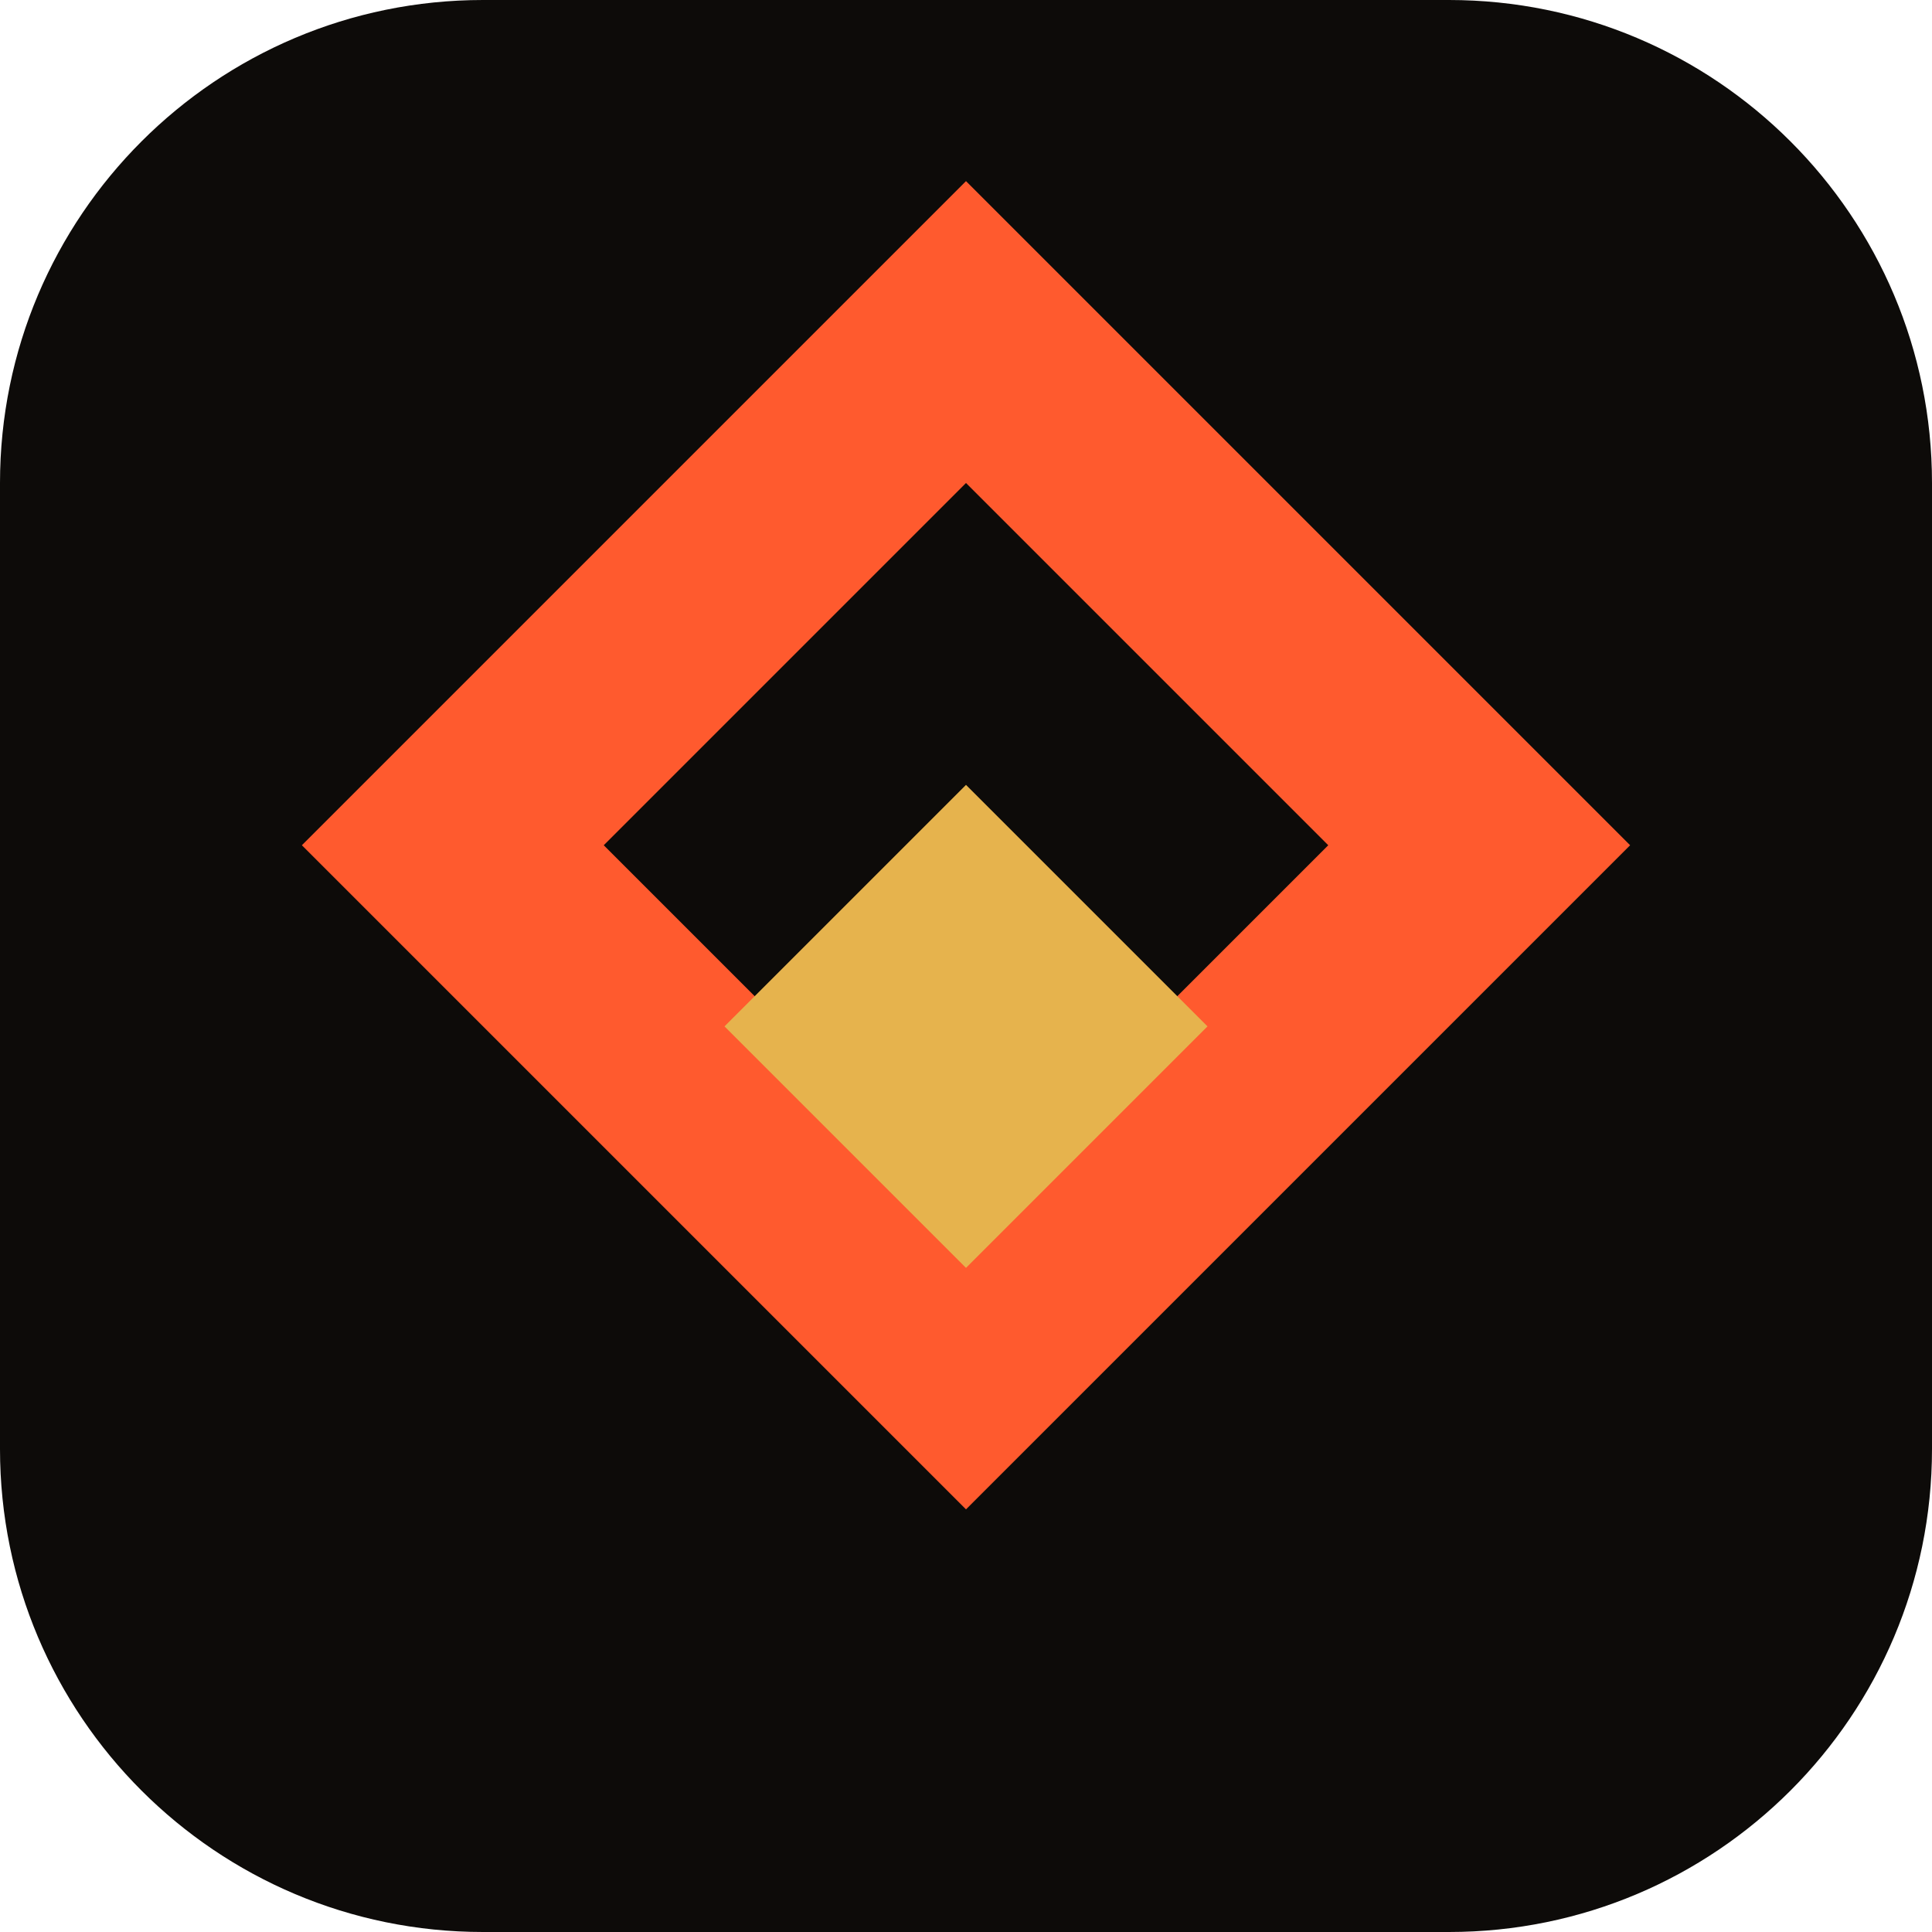
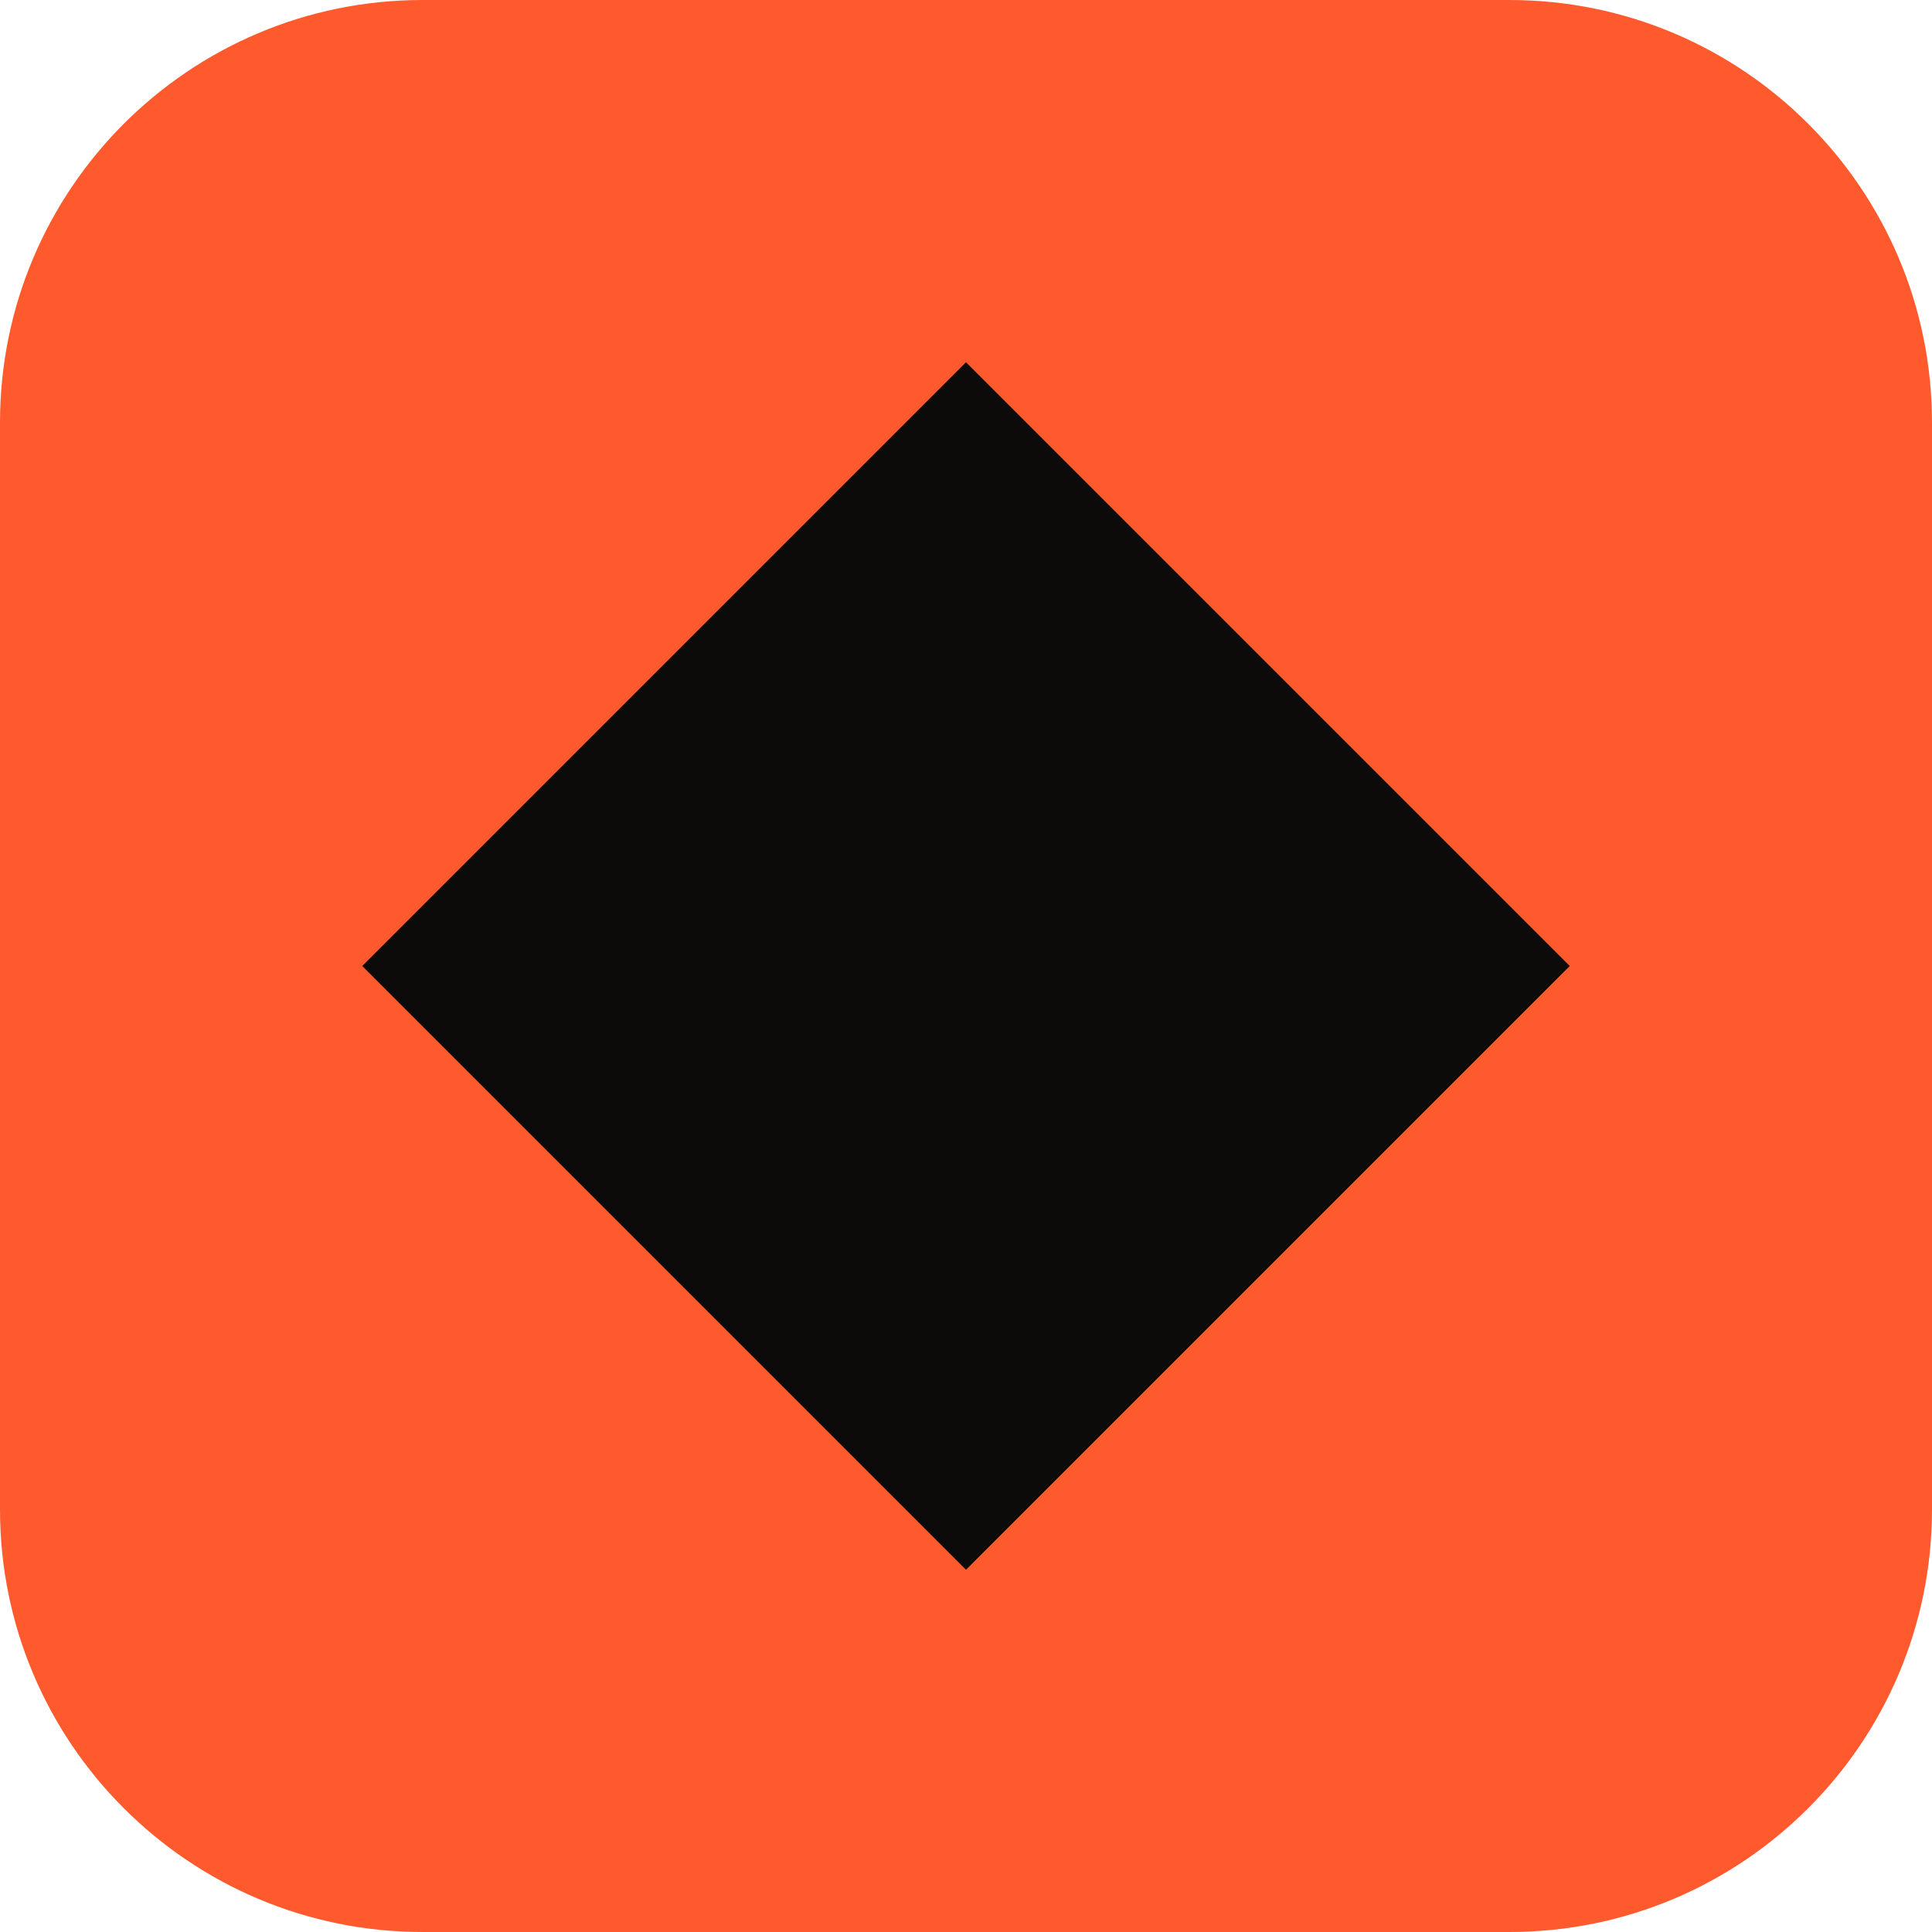
- <svg xmlns="http://www.w3.org/2000/svg" width="64" height="64" viewBox="0 0 64 64" role="img" aria-label="DASHBOARD V2 mark">
-   <rect width="64" height="64" rx="16" fill="#0d0b09" />
-   <path d="M32 6 L54 28 L32 50 L10 28 Z" fill="#ff5a2e" />
-   <path d="M32 16 L44 28 L32 40 L20 28 Z" fill="#0d0b09" />
-   <path d="M32 26 L40 34 L32 42 L24 34 Z" fill="#e6b34d" />
+ <svg xmlns="http://www.w3.org/2000/svg" viewBox="0 0 64 64" width="32" height="32">
+   <rect width="64" height="64" rx="14" fill="#ff5a2e" />
+   <path d="M32 12 L52 32 L32 52 L12 32 Z" fill="#0d0b09" />
</svg>
